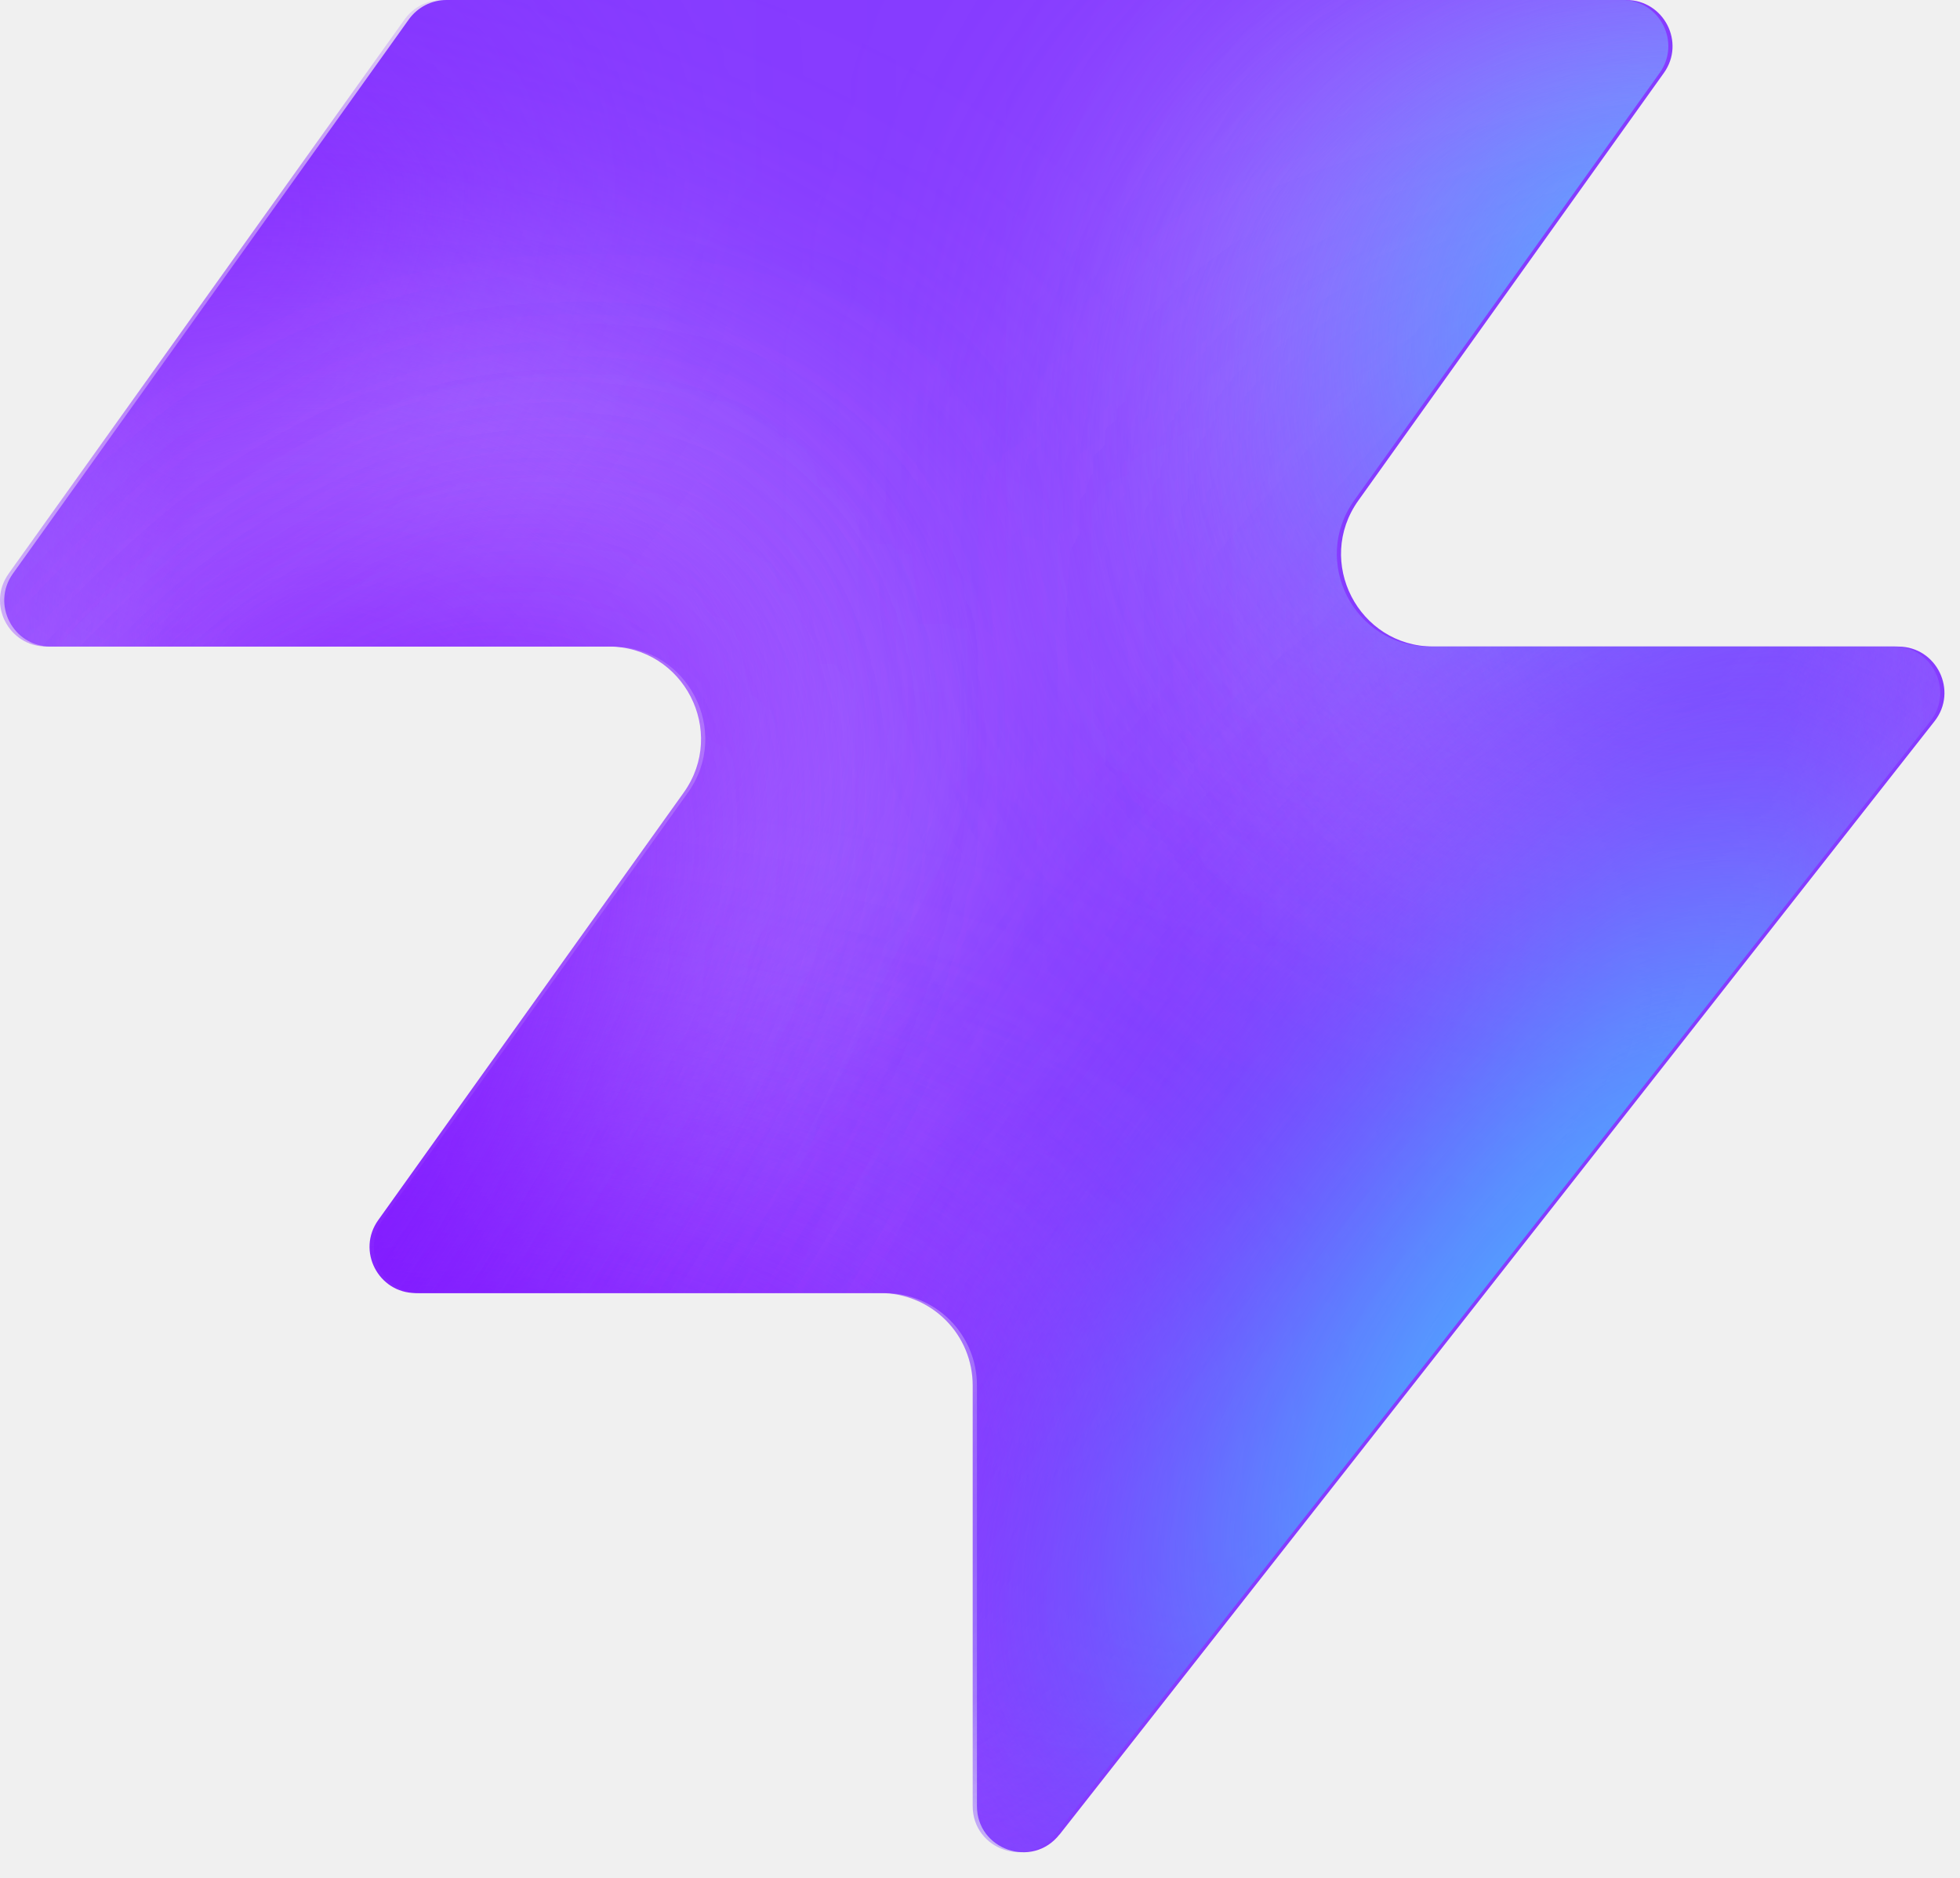
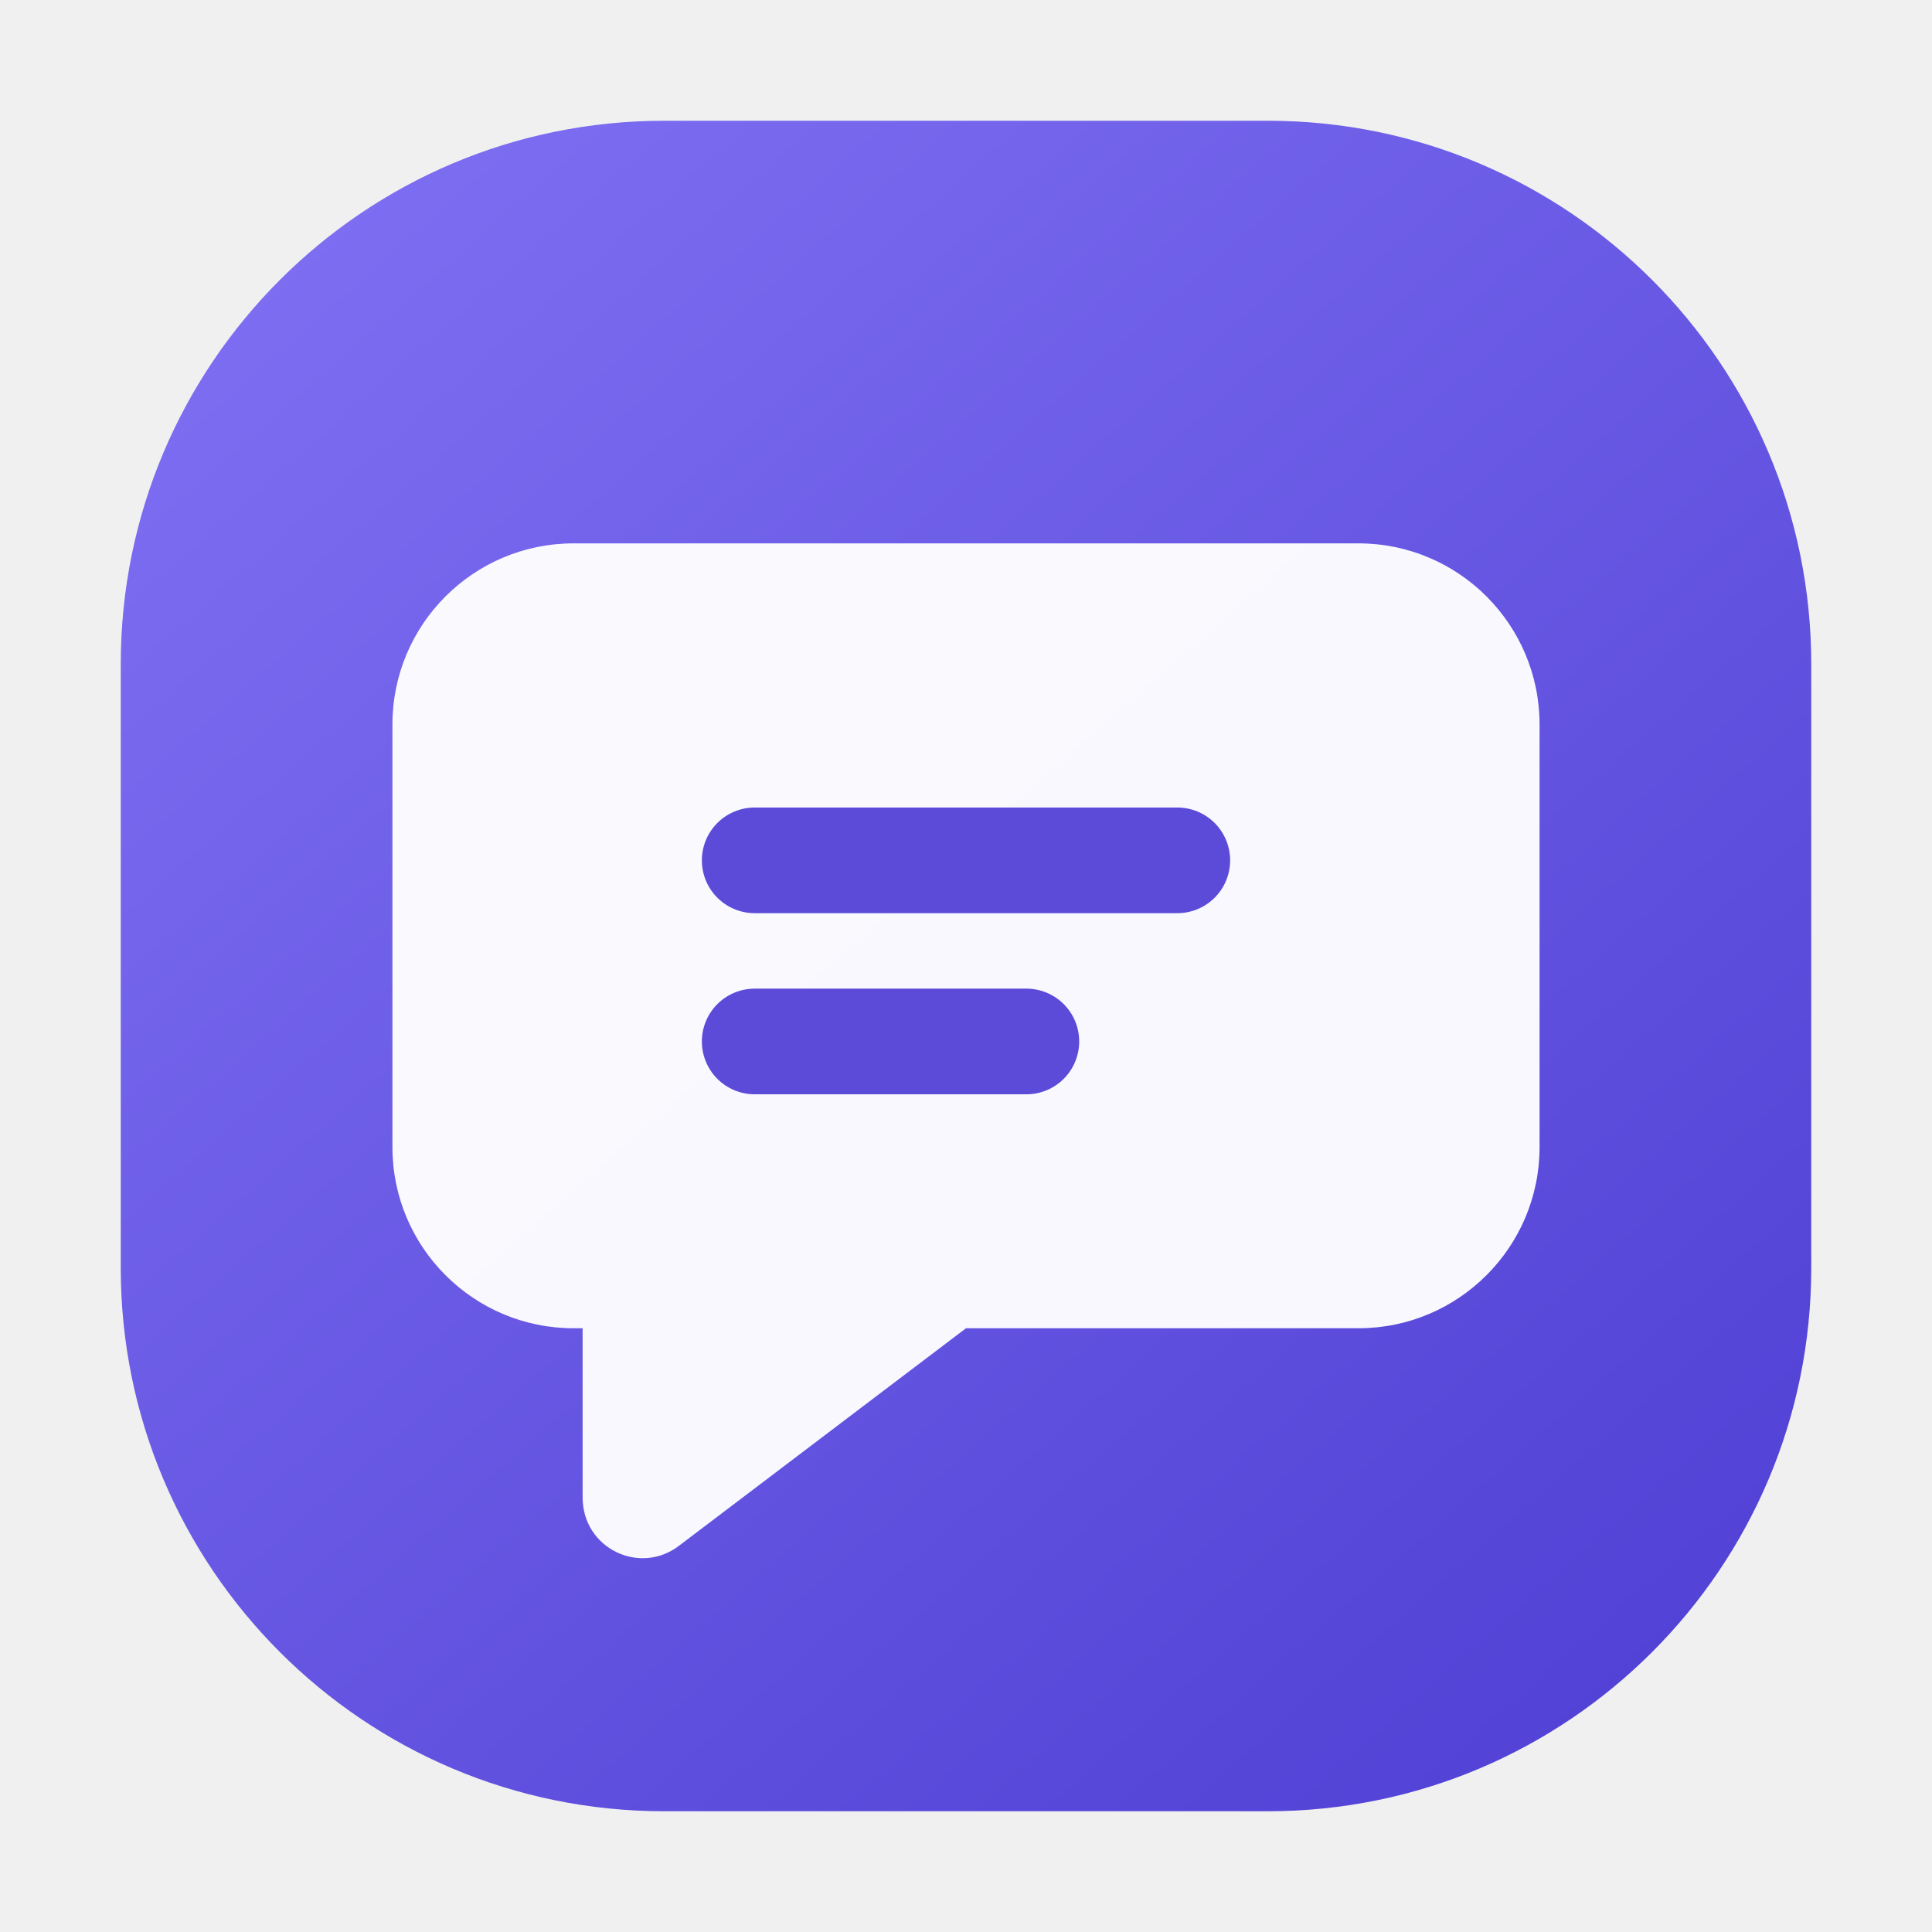
- <svg xmlns="http://www.w3.org/2000/svg" width="48" height="46" fill="none" viewBox="0 0 48 46">
-   <path fill="#863bff" d="M25.946 44.938c-.664.845-2.021.375-2.021-.698V33.937a2.26 2.26 0 0 0-2.262-2.262H10.287c-.92 0-1.456-1.04-.92-1.788l7.48-10.471c1.07-1.497 0-3.578-1.842-3.578H1.237c-.92 0-1.456-1.04-.92-1.788L10.013.474c.214-.297.556-.474.92-.474h28.894c.92 0 1.456 1.04.92 1.788l-7.48 10.471c-1.07 1.498 0 3.579 1.842 3.579h11.377c.943 0 1.473 1.088.89 1.83L25.947 44.94z" style="fill:#863bff;fill:color(display-p3 .525 .23 1);fill-opacity:1" />
-   <mask id="a" width="48" height="46" x="0" y="0" maskUnits="userSpaceOnUse" style="mask-type:alpha">
-     <path fill="#000" d="M25.842 44.938c-.664.844-2.021.375-2.021-.698V33.937a2.26 2.26 0 0 0-2.262-2.262H10.183c-.92 0-1.456-1.04-.92-1.788l7.48-10.471c1.07-1.498 0-3.579-1.842-3.579H1.133c-.92 0-1.456-1.04-.92-1.787L9.91.473c.214-.297.556-.474.92-.474h28.894c.92 0 1.456 1.04.92 1.788l-7.48 10.471c-1.07 1.498 0 3.578 1.842 3.578h11.377c.943 0 1.473 1.088.89 1.832L25.843 44.94z" style="fill:#000;fill-opacity:1" />
-   </mask>
-   <g mask="url(#a)">
-     <g filter="url(#b)">
-       <ellipse cx="5.508" cy="14.704" fill="#ede6ff" rx="5.508" ry="14.704" style="fill:#ede6ff;fill:color(display-p3 .927 .903 1);fill-opacity:1" transform="matrix(.00324 1 1 -.00324 -4.47 31.516)" />
-     </g>
-     <g filter="url(#c)">
-       <ellipse cx="10.399" cy="29.851" fill="#ede6ff" rx="10.399" ry="29.851" style="fill:#ede6ff;fill:color(display-p3 .927 .903 1);fill-opacity:1" transform="matrix(.00324 1 1 -.00324 -39.328 7.883)" />
-     </g>
-     <g filter="url(#d)">
-       <ellipse cx="5.508" cy="30.487" fill="#7e14ff" rx="5.508" ry="30.487" style="fill:#7e14ff;fill:color(display-p3 .492 .077 1);fill-opacity:1" transform="rotate(89.814 -25.913 -14.639)scale(1 -1)" />
-     </g>
-     <g filter="url(#e)">
-       <ellipse cx="5.508" cy="30.599" fill="#7e14ff" rx="5.508" ry="30.599" style="fill:#7e14ff;fill:color(display-p3 .492 .077 1);fill-opacity:1" transform="rotate(89.814 -32.644 -3.334)scale(1 -1)" />
-     </g>
-     <g filter="url(#f)">
-       <ellipse cx="5.508" cy="30.599" fill="#7e14ff" rx="5.508" ry="30.599" style="fill:#7e14ff;fill:color(display-p3 .492 .077 1);fill-opacity:1" transform="matrix(.00324 1 1 -.00324 -34.34 30.47)" />
-     </g>
-     <g filter="url(#g)">
-       <ellipse cx="14.072" cy="22.078" fill="#ede6ff" rx="14.072" ry="22.078" style="fill:#ede6ff;fill:color(display-p3 .927 .903 1);fill-opacity:1" transform="rotate(93.35 24.506 48.493)scale(-1 1)" />
-     </g>
-     <g filter="url(#h)">
-       <ellipse cx="3.47" cy="21.501" fill="#7e14ff" rx="3.47" ry="21.501" style="fill:#7e14ff;fill:color(display-p3 .492 .077 1);fill-opacity:1" transform="rotate(89.009 28.708 47.59)scale(-1 1)" />
-     </g>
-     <g filter="url(#i)">
-       <ellipse cx="3.47" cy="21.501" fill="#7e14ff" rx="3.47" ry="21.501" style="fill:#7e14ff;fill:color(display-p3 .492 .077 1);fill-opacity:1" transform="rotate(89.009 28.708 47.59)scale(-1 1)" />
-     </g>
-     <g filter="url(#j)">
-       <ellipse cx=".387" cy="8.972" fill="#7e14ff" rx="4.407" ry="29.108" style="fill:#7e14ff;fill:color(display-p3 .492 .077 1);fill-opacity:1" transform="rotate(39.51 .387 8.972)" />
-     </g>
-     <g filter="url(#k)">
-       <ellipse cx="47.523" cy="-6.092" fill="#7e14ff" rx="4.407" ry="29.108" style="fill:#7e14ff;fill:color(display-p3 .492 .077 1);fill-opacity:1" transform="rotate(37.892 47.523 -6.092)" />
-     </g>
-     <g filter="url(#l)">
-       <ellipse cx="41.412" cy="6.333" fill="#47bfff" rx="5.971" ry="9.665" style="fill:#47bfff;fill:color(display-p3 .28 .748 1);fill-opacity:1" transform="rotate(37.892 41.412 6.333)" />
-     </g>
-     <g filter="url(#m)">
-       <ellipse cx="-1.879" cy="38.332" fill="#7e14ff" rx="4.407" ry="29.108" style="fill:#7e14ff;fill:color(display-p3 .492 .077 1);fill-opacity:1" transform="rotate(37.892 -1.88 38.332)" />
-     </g>
-     <g filter="url(#n)">
-       <ellipse cx="-1.879" cy="38.332" fill="#7e14ff" rx="4.407" ry="29.108" style="fill:#7e14ff;fill:color(display-p3 .492 .077 1);fill-opacity:1" transform="rotate(37.892 -1.88 38.332)" />
-     </g>
-     <g filter="url(#o)">
-       <ellipse cx="35.651" cy="29.907" fill="#7e14ff" rx="4.407" ry="29.108" style="fill:#7e14ff;fill:color(display-p3 .492 .077 1);fill-opacity:1" transform="rotate(37.892 35.651 29.907)" />
-     </g>
-     <g filter="url(#p)">
-       <ellipse cx="38.418" cy="32.4" fill="#47bfff" rx="5.971" ry="15.297" style="fill:#47bfff;fill:color(display-p3 .28 .748 1);fill-opacity:1" transform="rotate(37.892 38.418 32.4)" />
-     </g>
-   </g>
+ <svg xmlns="http://www.w3.org/2000/svg" viewBox="0 0 64 64" role="img" aria-label="Communication Platform">
  <defs>
-     <filter id="b" width="60.045" height="41.654" x="-19.77" y="16.149" color-interpolation-filters="sRGB" filterUnits="userSpaceOnUse">
-       <feFlood flood-opacity="0" result="BackgroundImageFix" />
-       <feBlend in="SourceGraphic" in2="BackgroundImageFix" result="shape" />
-       <feGaussianBlur result="effect1_foregroundBlur_2002_17158" stdDeviation="7.659" />
-     </filter>
-     <filter id="c" width="90.34" height="51.437" x="-54.613" y="-7.533" color-interpolation-filters="sRGB" filterUnits="userSpaceOnUse">
-       <feFlood flood-opacity="0" result="BackgroundImageFix" />
-       <feBlend in="SourceGraphic" in2="BackgroundImageFix" result="shape" />
-       <feGaussianBlur result="effect1_foregroundBlur_2002_17158" stdDeviation="7.659" />
-     </filter>
-     <filter id="d" width="79.355" height="29.4" x="-49.64" y="2.03" color-interpolation-filters="sRGB" filterUnits="userSpaceOnUse">
-       <feFlood flood-opacity="0" result="BackgroundImageFix" />
-       <feBlend in="SourceGraphic" in2="BackgroundImageFix" result="shape" />
-       <feGaussianBlur result="effect1_foregroundBlur_2002_17158" stdDeviation="4.596" />
-     </filter>
-     <filter id="e" width="79.579" height="29.4" x="-45.045" y="20.029" color-interpolation-filters="sRGB" filterUnits="userSpaceOnUse">
-       <feFlood flood-opacity="0" result="BackgroundImageFix" />
-       <feBlend in="SourceGraphic" in2="BackgroundImageFix" result="shape" />
-       <feGaussianBlur result="effect1_foregroundBlur_2002_17158" stdDeviation="4.596" />
-     </filter>
-     <filter id="f" width="79.579" height="29.4" x="-43.513" y="21.178" color-interpolation-filters="sRGB" filterUnits="userSpaceOnUse">
-       <feFlood flood-opacity="0" result="BackgroundImageFix" />
-       <feBlend in="SourceGraphic" in2="BackgroundImageFix" result="shape" />
-       <feGaussianBlur result="effect1_foregroundBlur_2002_17158" stdDeviation="4.596" />
-     </filter>
-     <filter id="g" width="74.749" height="58.852" x="15.756" y="-17.901" color-interpolation-filters="sRGB" filterUnits="userSpaceOnUse">
-       <feFlood flood-opacity="0" result="BackgroundImageFix" />
-       <feBlend in="SourceGraphic" in2="BackgroundImageFix" result="shape" />
-       <feGaussianBlur result="effect1_foregroundBlur_2002_17158" stdDeviation="7.659" />
-     </filter>
-     <filter id="h" width="61.377" height="25.362" x="23.548" y="2.284" color-interpolation-filters="sRGB" filterUnits="userSpaceOnUse">
-       <feFlood flood-opacity="0" result="BackgroundImageFix" />
-       <feBlend in="SourceGraphic" in2="BackgroundImageFix" result="shape" />
-       <feGaussianBlur result="effect1_foregroundBlur_2002_17158" stdDeviation="4.596" />
-     </filter>
-     <filter id="i" width="61.377" height="25.362" x="23.548" y="2.284" color-interpolation-filters="sRGB" filterUnits="userSpaceOnUse">
-       <feFlood flood-opacity="0" result="BackgroundImageFix" />
-       <feBlend in="SourceGraphic" in2="BackgroundImageFix" result="shape" />
-       <feGaussianBlur result="effect1_foregroundBlur_2002_17158" stdDeviation="4.596" />
-     </filter>
-     <filter id="j" width="56.045" height="63.649" x="-27.636" y="-22.853" color-interpolation-filters="sRGB" filterUnits="userSpaceOnUse">
-       <feFlood flood-opacity="0" result="BackgroundImageFix" />
-       <feBlend in="SourceGraphic" in2="BackgroundImageFix" result="shape" />
-       <feGaussianBlur result="effect1_foregroundBlur_2002_17158" stdDeviation="4.596" />
-     </filter>
-     <filter id="k" width="54.814" height="64.646" x="20.116" y="-38.415" color-interpolation-filters="sRGB" filterUnits="userSpaceOnUse">
-       <feFlood flood-opacity="0" result="BackgroundImageFix" />
-       <feBlend in="SourceGraphic" in2="BackgroundImageFix" result="shape" />
-       <feGaussianBlur result="effect1_foregroundBlur_2002_17158" stdDeviation="4.596" />
-     </filter>
-     <filter id="l" width="33.541" height="35.313" x="24.641" y="-11.323" color-interpolation-filters="sRGB" filterUnits="userSpaceOnUse">
-       <feFlood flood-opacity="0" result="BackgroundImageFix" />
-       <feBlend in="SourceGraphic" in2="BackgroundImageFix" result="shape" />
-       <feGaussianBlur result="effect1_foregroundBlur_2002_17158" stdDeviation="4.596" />
-     </filter>
-     <filter id="m" width="54.814" height="64.646" x="-29.286" y="6.009" color-interpolation-filters="sRGB" filterUnits="userSpaceOnUse">
-       <feFlood flood-opacity="0" result="BackgroundImageFix" />
-       <feBlend in="SourceGraphic" in2="BackgroundImageFix" result="shape" />
-       <feGaussianBlur result="effect1_foregroundBlur_2002_17158" stdDeviation="4.596" />
-     </filter>
-     <filter id="n" width="54.814" height="64.646" x="-29.286" y="6.009" color-interpolation-filters="sRGB" filterUnits="userSpaceOnUse">
-       <feFlood flood-opacity="0" result="BackgroundImageFix" />
-       <feBlend in="SourceGraphic" in2="BackgroundImageFix" result="shape" />
-       <feGaussianBlur result="effect1_foregroundBlur_2002_17158" stdDeviation="4.596" />
-     </filter>
-     <filter id="o" width="54.814" height="64.646" x="8.244" y="-2.416" color-interpolation-filters="sRGB" filterUnits="userSpaceOnUse">
-       <feFlood flood-opacity="0" result="BackgroundImageFix" />
-       <feBlend in="SourceGraphic" in2="BackgroundImageFix" result="shape" />
-       <feGaussianBlur result="effect1_foregroundBlur_2002_17158" stdDeviation="4.596" />
-     </filter>
-     <filter id="p" width="39.409" height="43.623" x="18.713" y="10.588" color-interpolation-filters="sRGB" filterUnits="userSpaceOnUse">
-       <feFlood flood-opacity="0" result="BackgroundImageFix" />
-       <feBlend in="SourceGraphic" in2="BackgroundImageFix" result="shape" />
-       <feGaussianBlur result="effect1_foregroundBlur_2002_17158" stdDeviation="4.596" />
-     </filter>
+     <linearGradient id="cp-gradient" x1="10" y1="8" x2="54" y2="58" gradientUnits="userSpaceOnUse">
+       <stop stop-color="#7c6df1" />
+       <stop offset="1" stop-color="#5141d5" />
+     </linearGradient>
  </defs>
+   <rect x="4" y="4" width="56" height="56" rx="18" fill="url(#cp-gradient)" />
+   <path d="M19 18h26a6 6 0 0 1 6 6v14a6 6 0 0 1-6 6H32l-9.5 7.2c-1.3 1-3.2.1-3.2-1.6V44H19a6 6 0 0 1-6-6V24a6 6 0 0 1 6-6Z" fill="#fff" fill-opacity=".96" />
+   <path d="M25 28.5h14M25 34.5h9" stroke="#5b4bd8" stroke-width="3.5" stroke-linecap="round" />
</svg>
